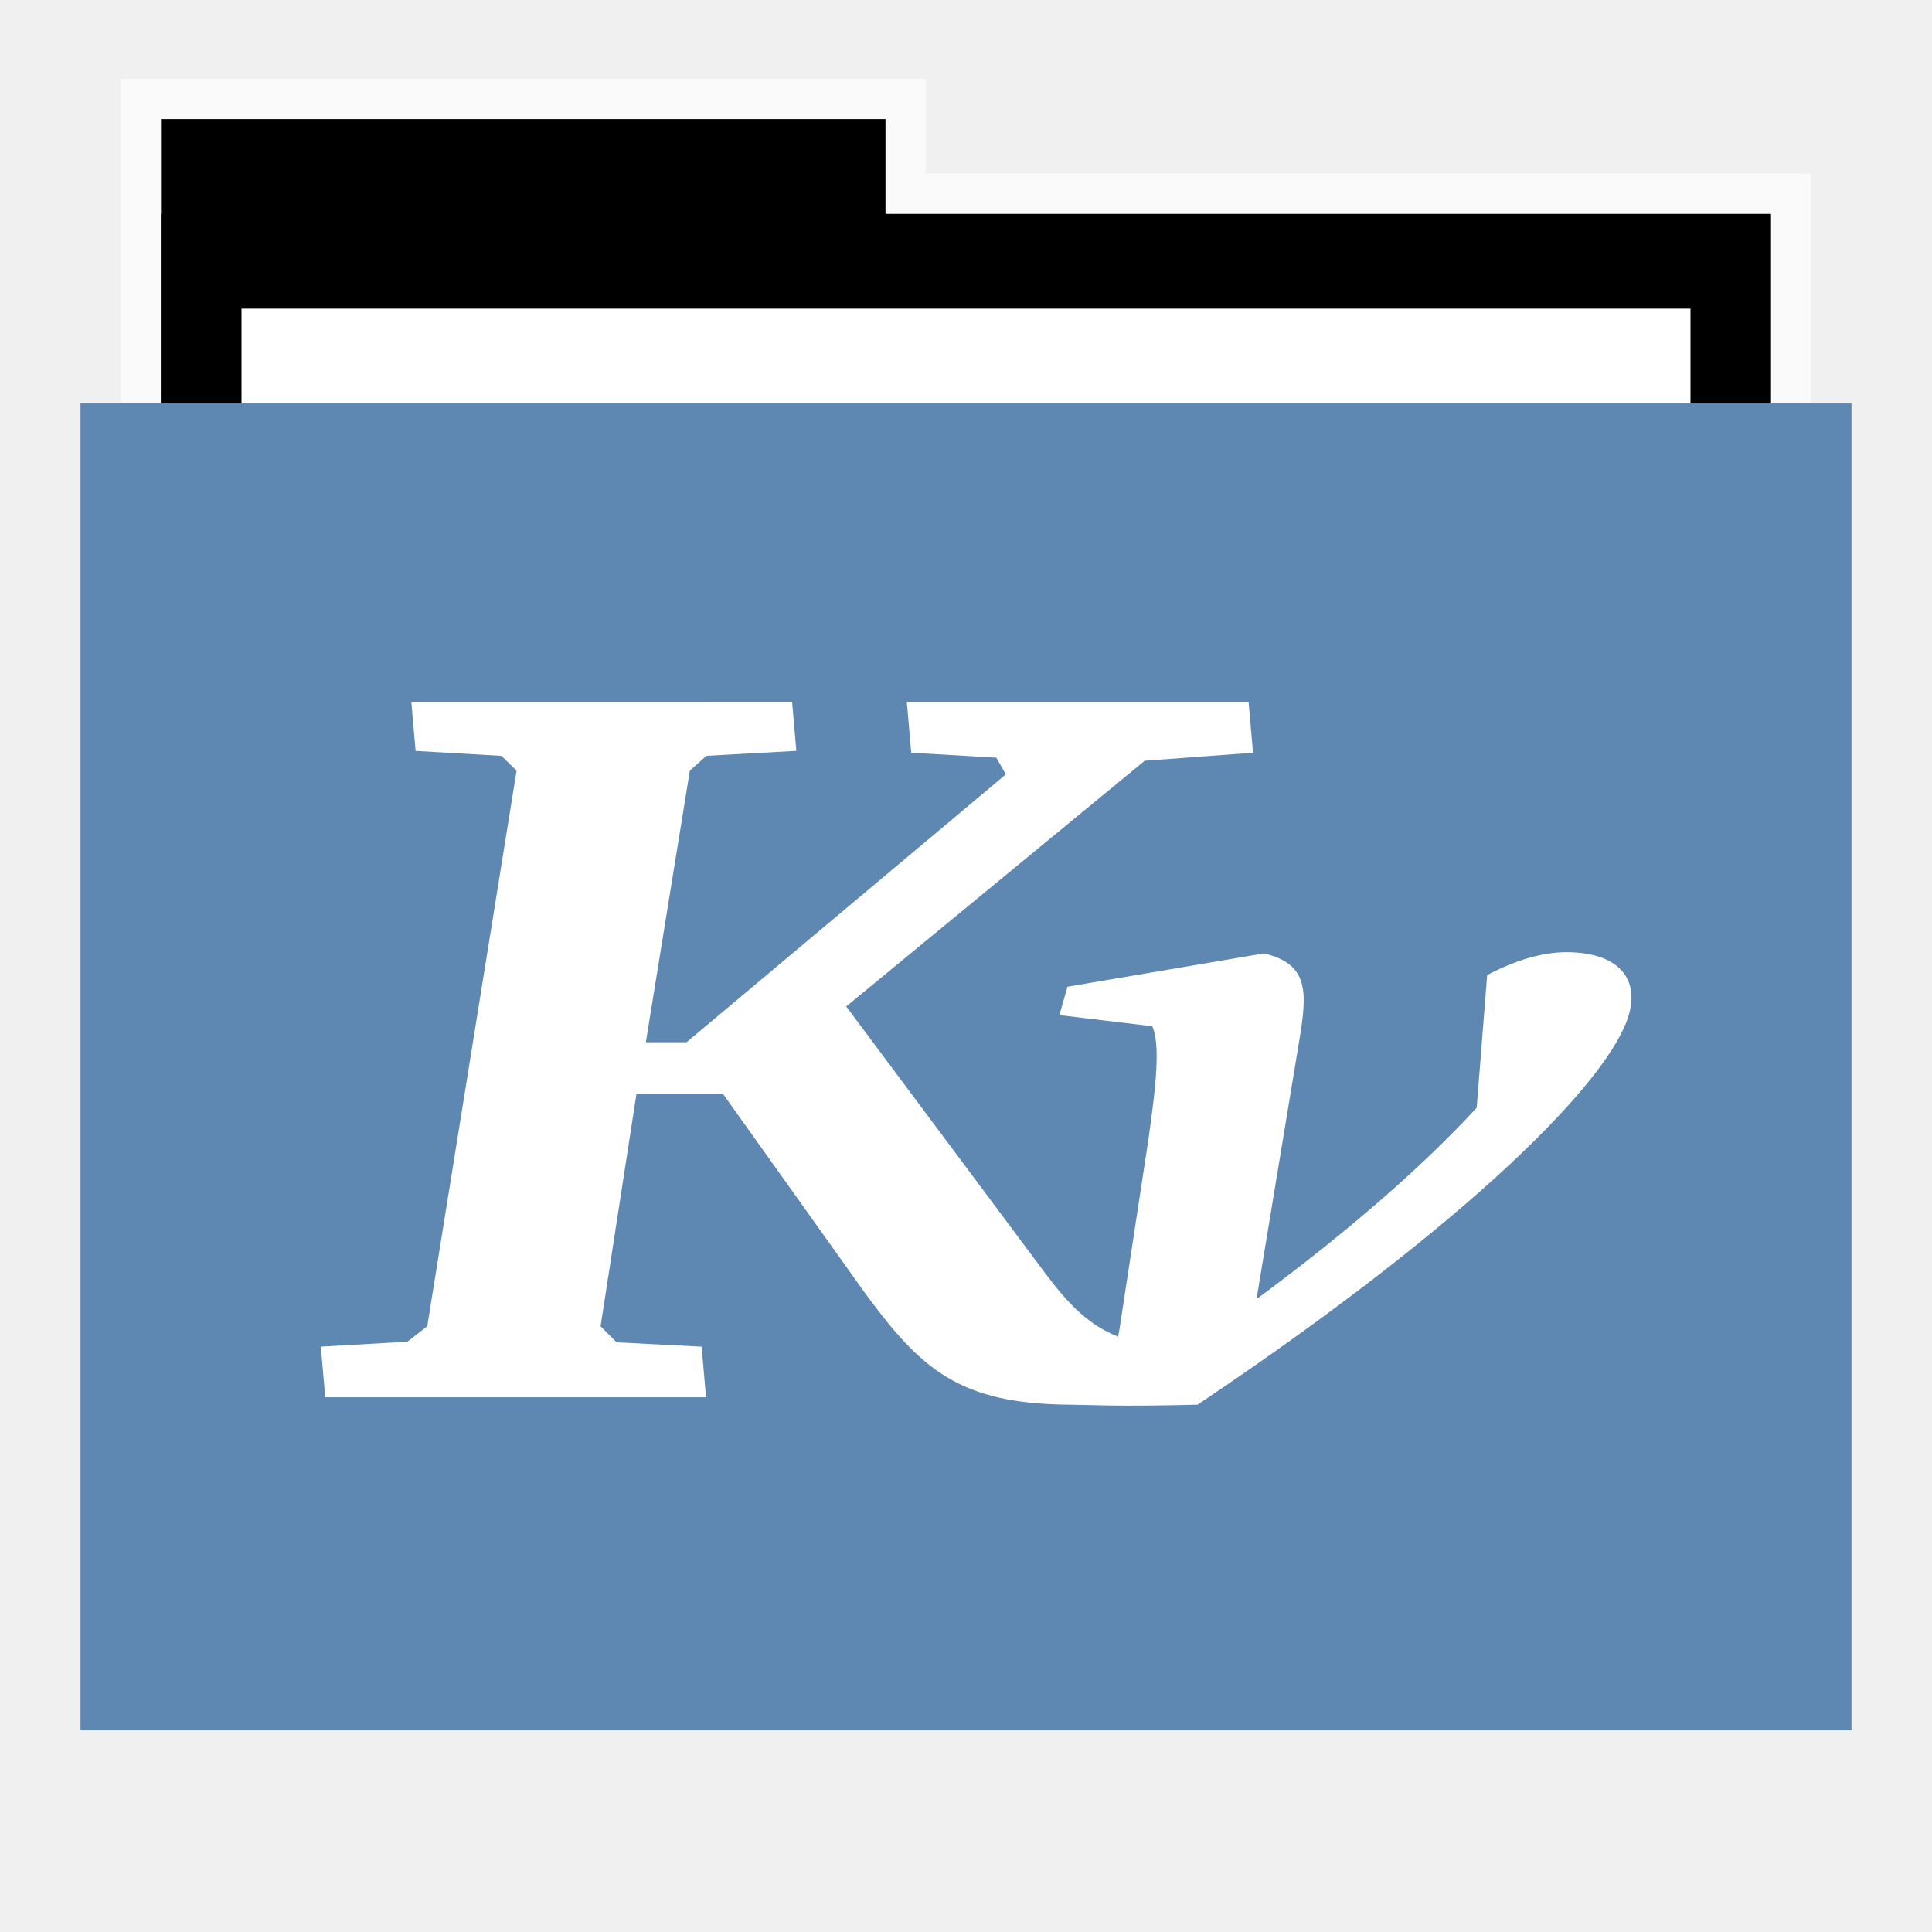
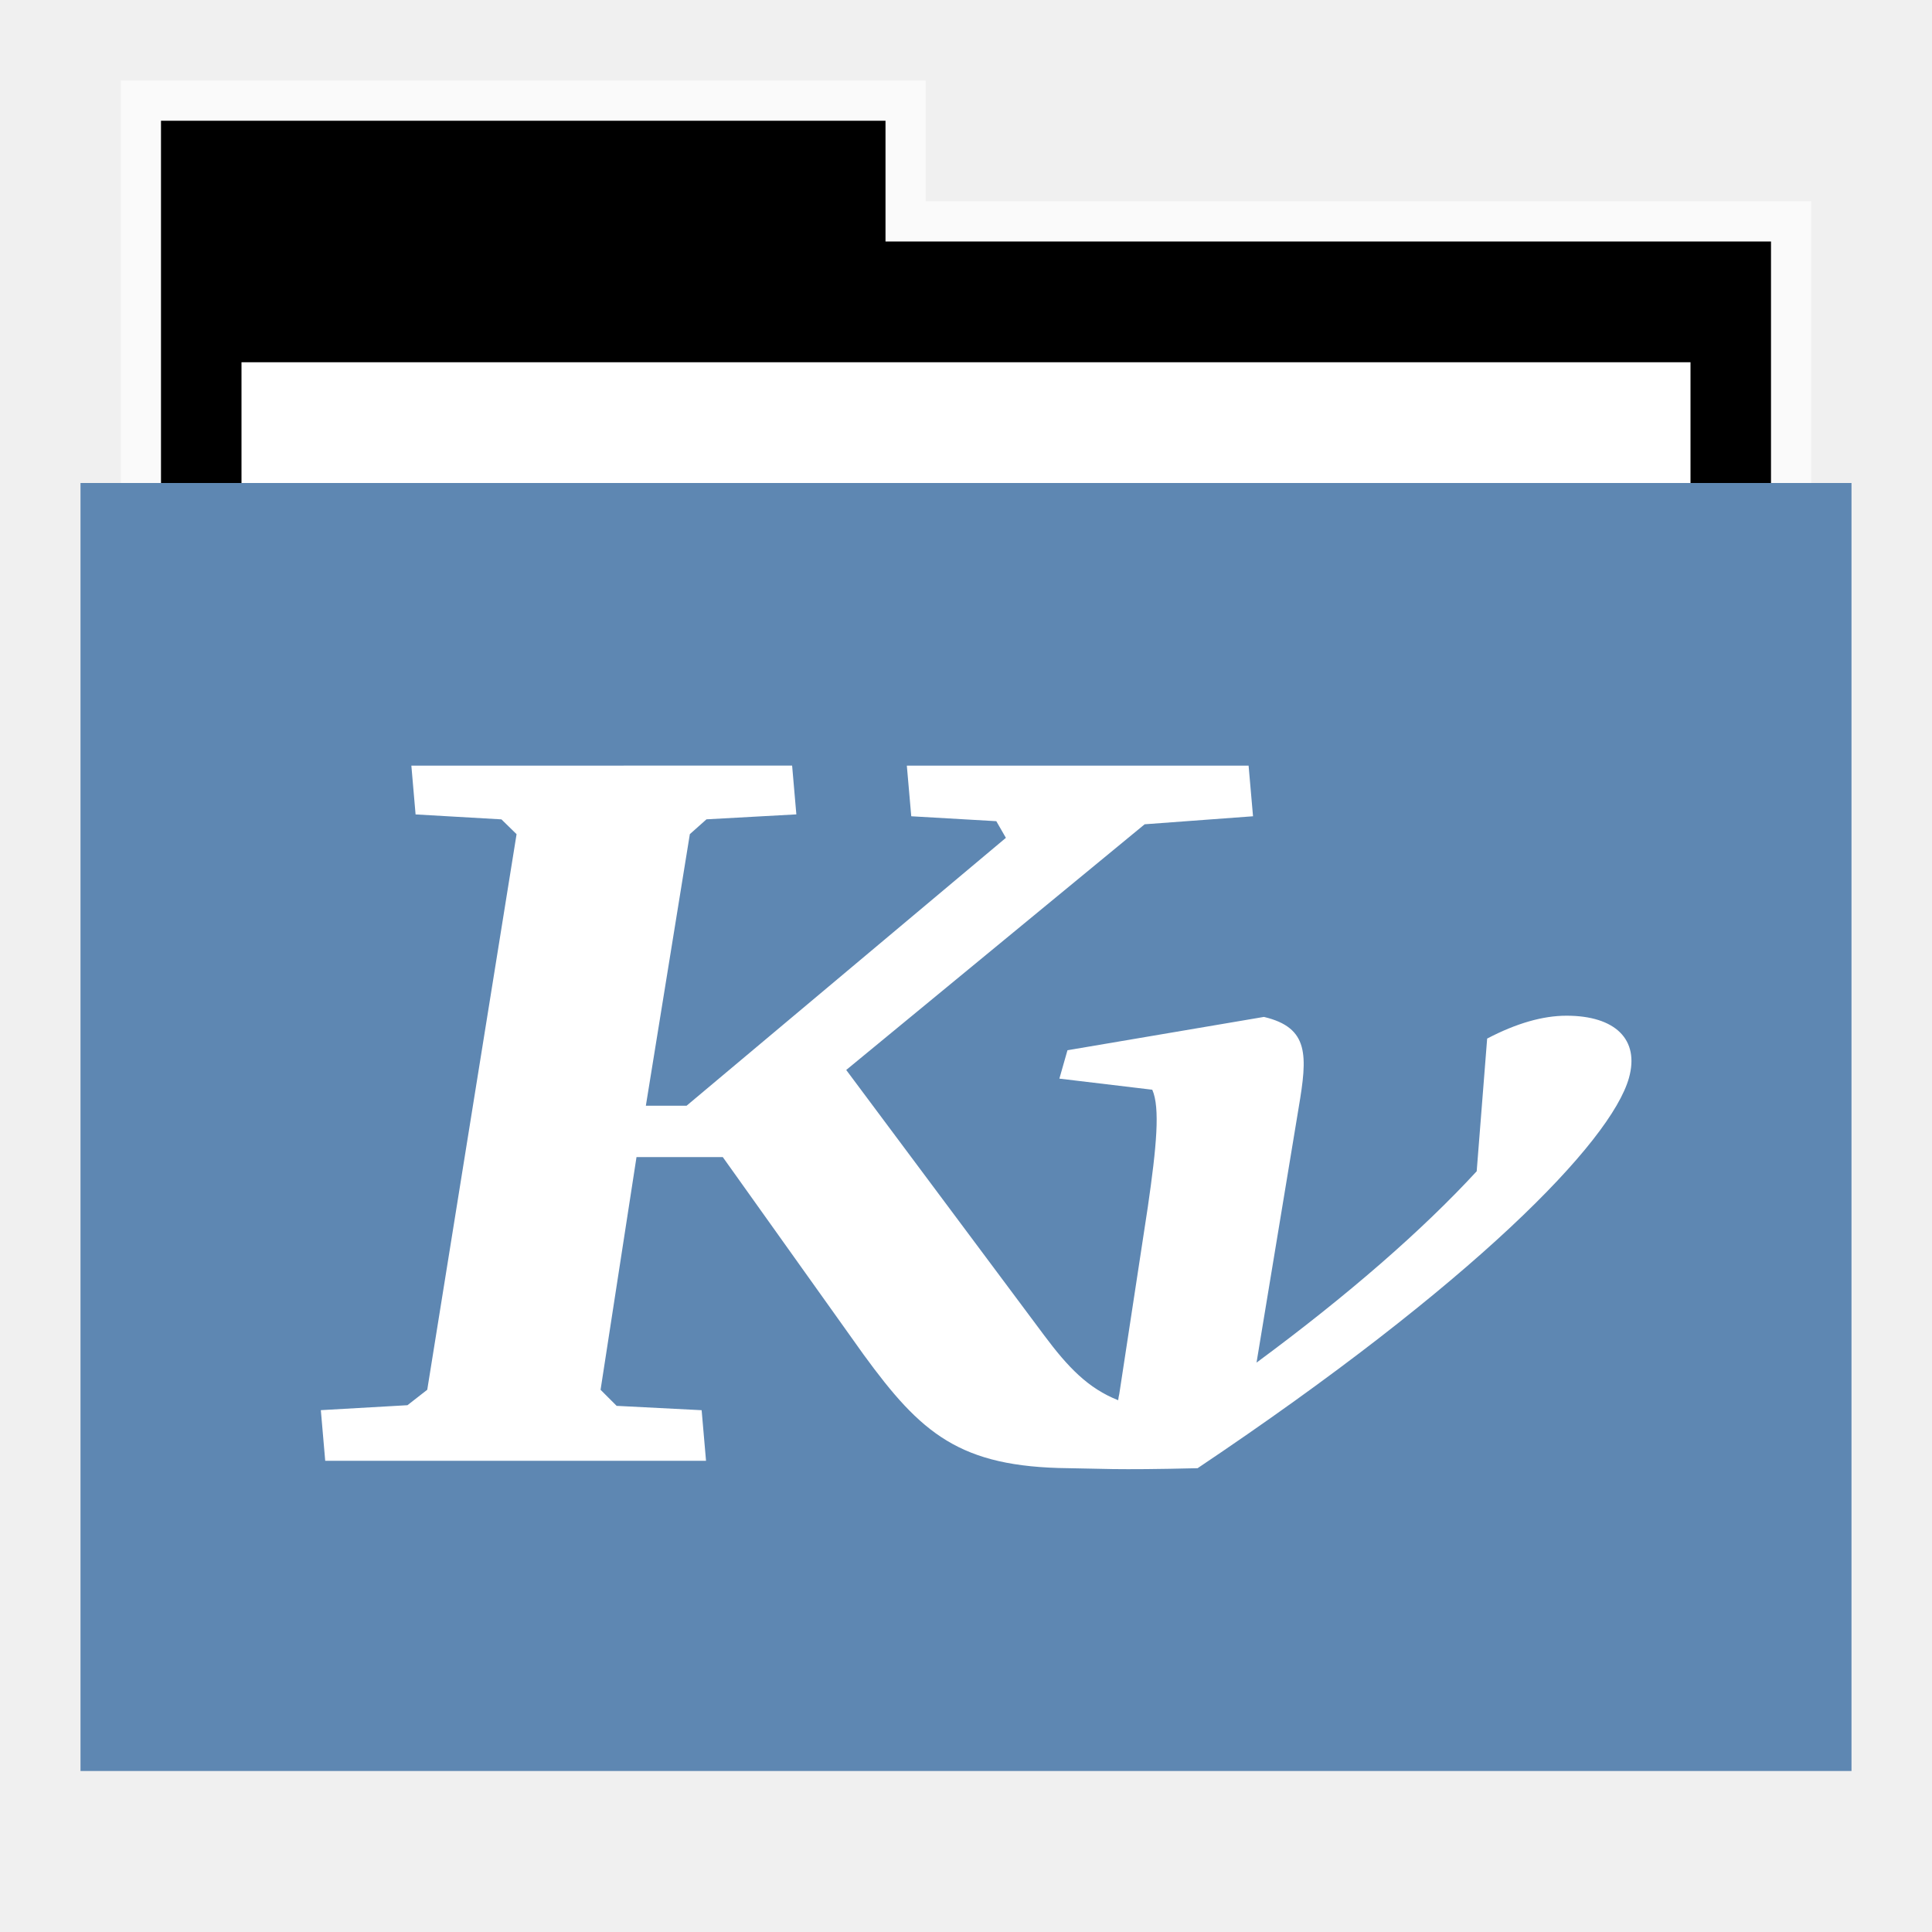
<svg xmlns="http://www.w3.org/2000/svg" width="48" version="1.1" height="48">
-   <g style="stroke:none">
-     <g id="g4">
-       <path style="opacity:.65;fill:#fff" id="rect4154" d="m 3,1.959 0,9.342 42,0 0,-6.987 -22,0 0,-2.356 z " />
-       <rect width="18" x="4" y="2.959" height="11.773" id="folderTab" />
-       <rect width="40" x="4" y="5.314" height="35.32" id="folderBackground" />
-       <rect width="36" x="6" y="7.668" height="32.965" style="fill:#fff" id="folderPaper" />
-       <rect width="44" x="2" y="10.023" height="32.965" style="fill:#5e87b2" id="folderFront" />
-     </g>
-     <path style="font-family:'Bitstream Charter';fill:#fff;text-align:start;font-style:italic;word-spacing:0;line-height:125%;font-weight:bold;letter-spacing:0;font-size:40px" id="path2987" d="m 10.22,17.444 .105,1.212 2.133,.123 .376,.368 -2.219,13.803 -.492,.384 -2.152,.123 .109,1.258 9.461,0 -.109,-1.257 -2.112,-.108 -.399,-.399 .893,-5.782 2.143,0 3.499,4.908 c 1.426,1.957 2.38,2.796 5.097,2.822 0.781,0.008 1.099,0.051 3.201,0 6.864,-4.601 10.268,-8.107 10.716,-9.693 0.271,-0.96 -0.343,-1.549 -1.55,-1.549 -0.589,0 -1.246,0.188 -1.972,0.568 l -.26,3.297 c -1.359,1.474 -3.201,3.079 -5.47,4.754 l 1.047,-6.334 c 0.219,-1.295 0.268,-1.987 -0.863,-2.255 l -4.881,.828 -.201,.705 2.308,.276 c 0.198,0.447 0.106,1.418 -0.111,2.914 l -.709,4.647 c -0.013,0.048 -0.02,0.1 -0.027,0.153 -0.746,-0.294 -1.246,-0.817 -1.838,-1.61 l -4.919,-6.595 7.415,-6.104 2.692,-.199 -.11,-1.258 -8.491,0 .11,1.258 2.113,.122 .238,.414 -7.934,6.656 h -1.011 l 1.093,-6.748 .413,-.368 2.233,-.123 -.105,-1.212 z " />
+   <g id="g7" transform="translate(0,1)">
+     <path style="opacity:.65;fill:#fff" id="rect4154" d="M 3,1 V 12 H 45 V 4 H 23 V 1 Z" />
+     <path id="folderTab" d="M 4,3 V 16 H 44 V 6 H 22 V 3 Z" transform="translate(0,-1)" />
+     <path style="fill:#fff" id="folderPaper" d="m 6,8 h 36 v 33 h -36 Z " />
+     <path style="fill:#5e87b2" id="folderFront" d="m 2,11 h 44 v 32 h -44 Z " />
  </g>
+   <path style="font-family:'Bitstream Charter';fill:#fff;text-align:start;font-style:italic;word-spacing:0;line-height:125%;font-weight:bold;letter-spacing:0;font-size:40px" id="path2987" d="m 10.22,19.022 .105,1.212 2.133,.123 .376,.368 -2.219,13.803 -.492,.384 -2.152,.123 .109,1.258 9.461,0 -.109,-1.257 -2.112,-.108 -.399,-.399 .893,-5.782 h 2.143 l 3.499,4.908 c 1.426,1.957 2.38,2.796 5.097,2.822 0.781,0.008 1.099,0.051 3.201,0 6.864,-4.601 10.268,-8.107 10.716,-9.693 0.271,-0.96 -0.343,-1.549 -1.55,-1.549 -0.589,0 -1.246,0.188 -1.972,0.568 l -.26,3.297 c -1.359,1.474 -3.201,3.079 -5.47,4.754 l 1.047,-6.334 c 0.219,-1.295 0.268,-1.987 -0.863,-2.255 l -4.881,.828 -.201,.705 2.308,.276 c 0.198,0.447 0.106,1.418 -0.111,2.914 l -.709,4.647 c -0.013,0.048 -0.02,0.1 -0.027,0.153 -0.746,-0.294 -1.246,-0.817 -1.838,-1.61 l -4.919,-6.595 7.415,-6.104 2.692,-.199 -.11,-1.258 -8.491,0 .11,1.258 2.113,.122 .238,.414 -7.934,6.656 h -1.011 l 1.093,-6.748 .413,-.368 2.233,-.123 -.105,-1.212 z " />
</svg>
